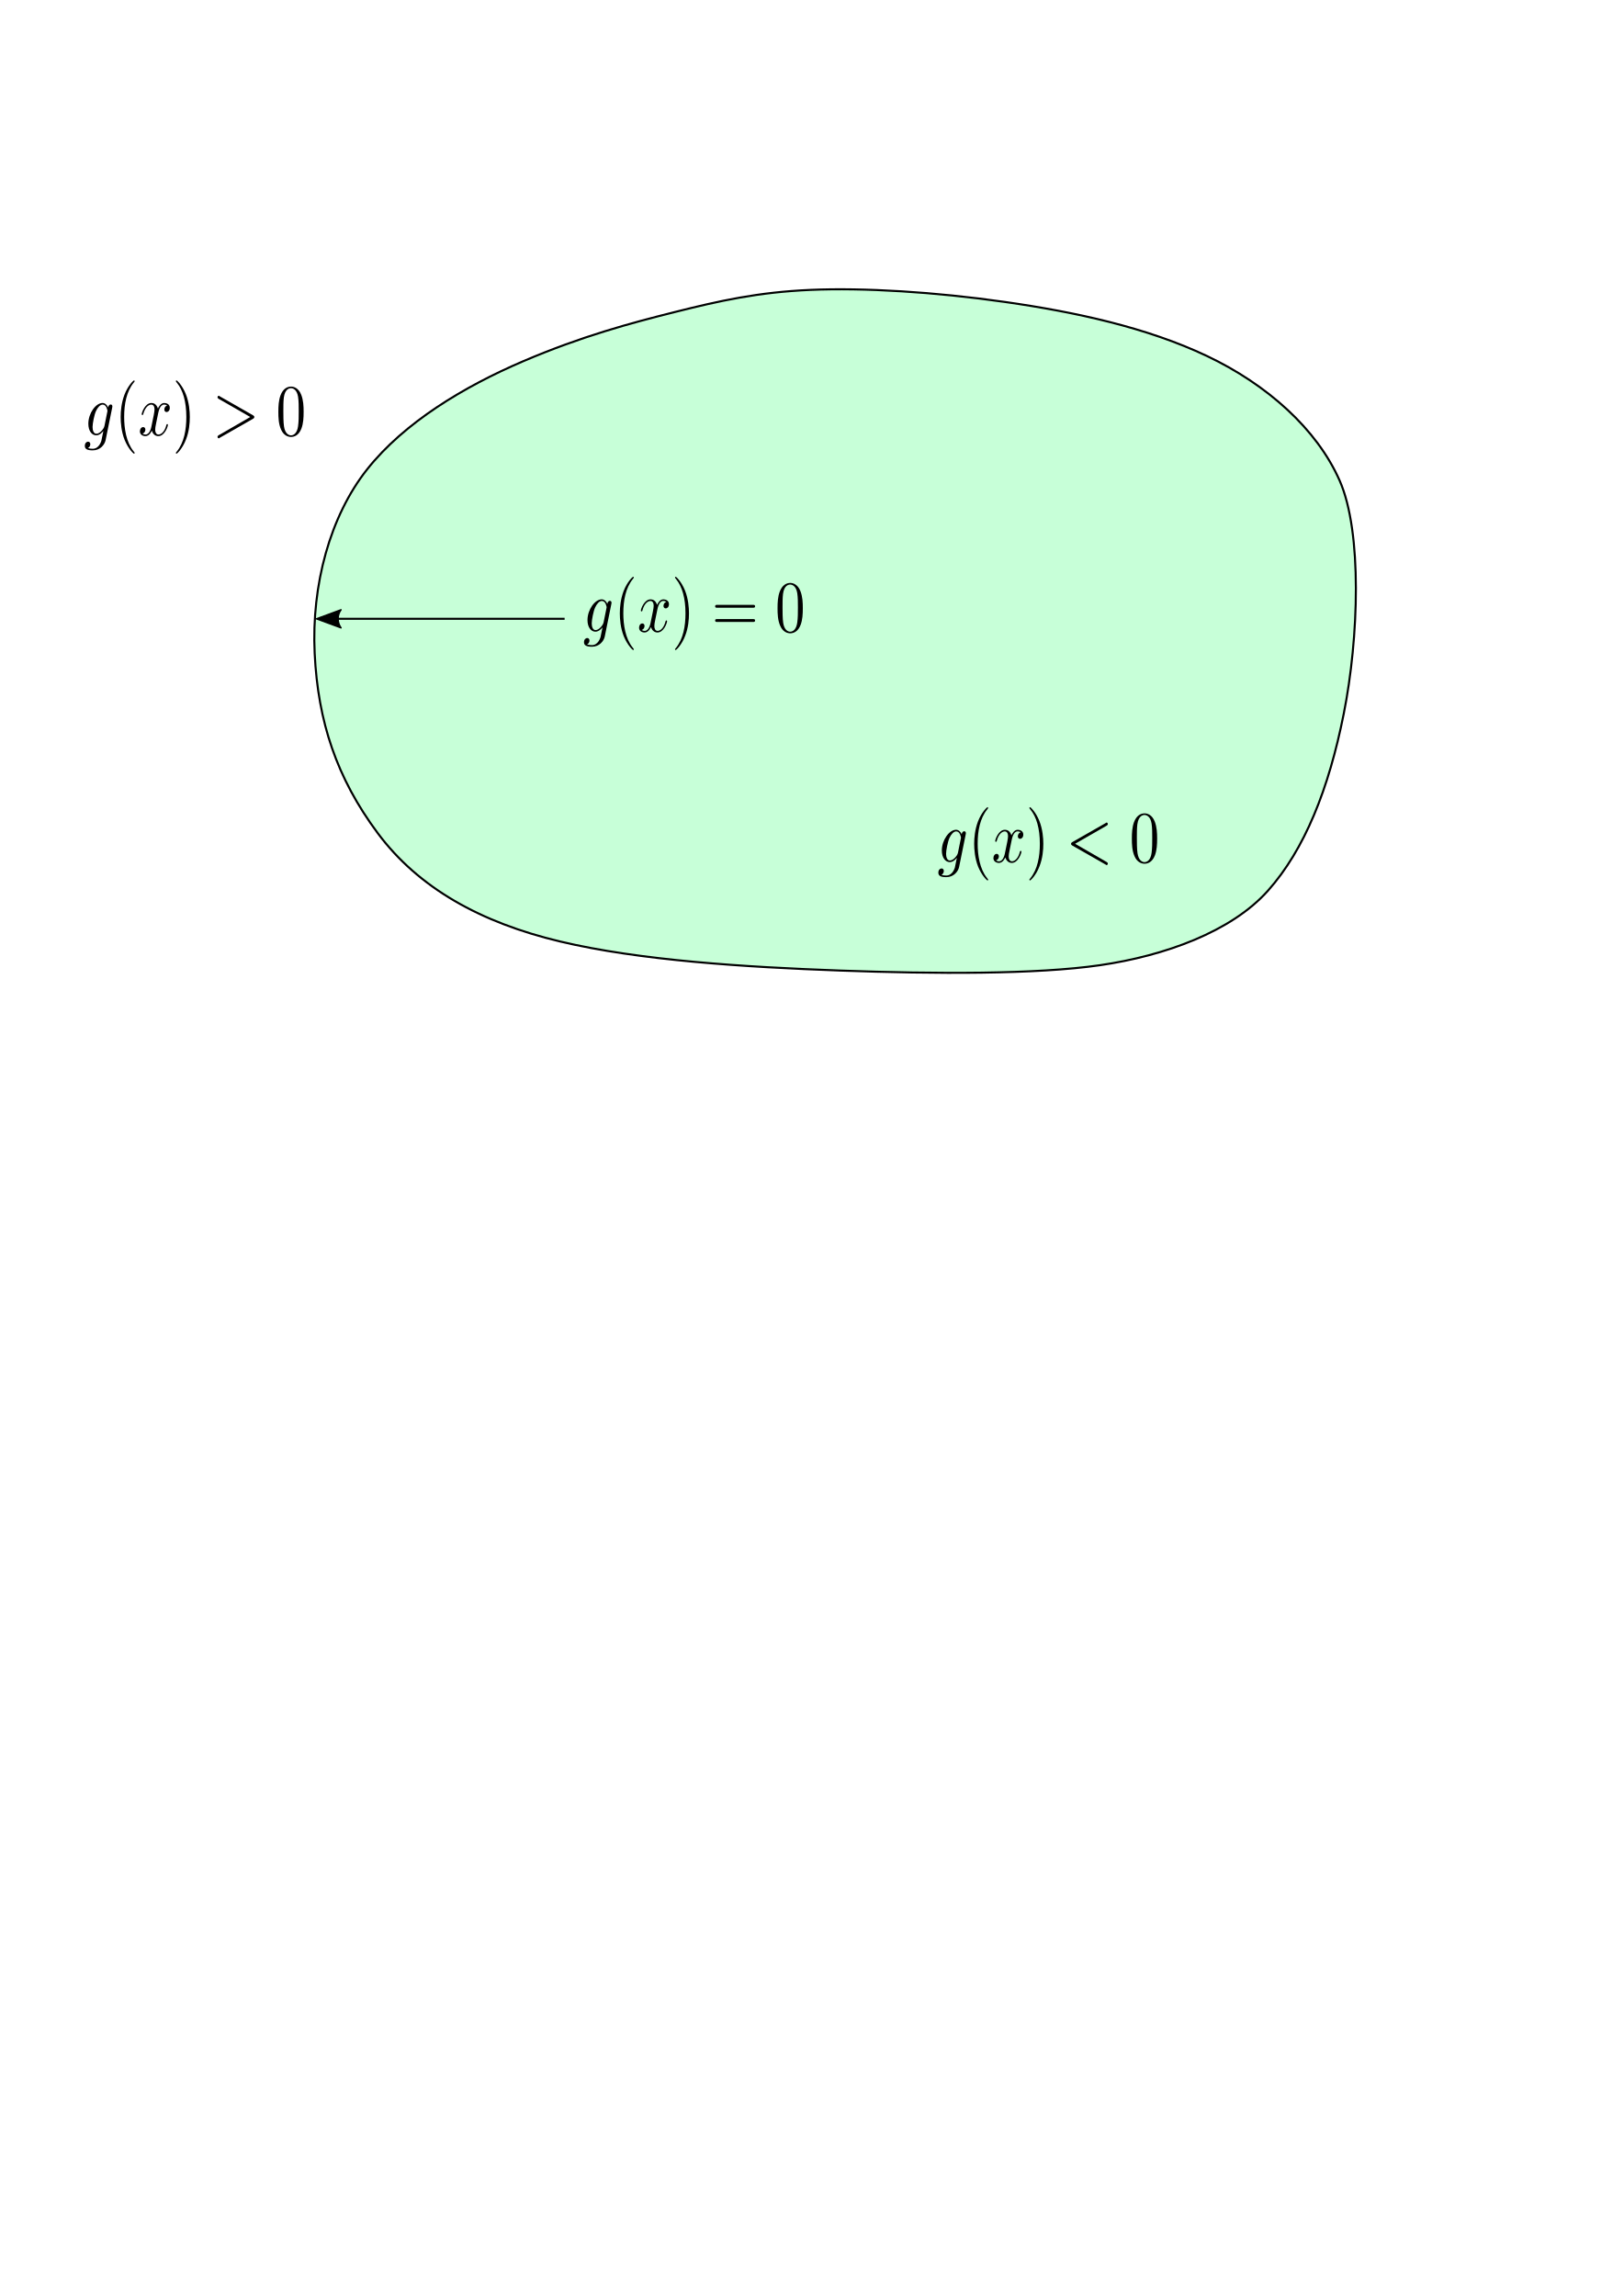
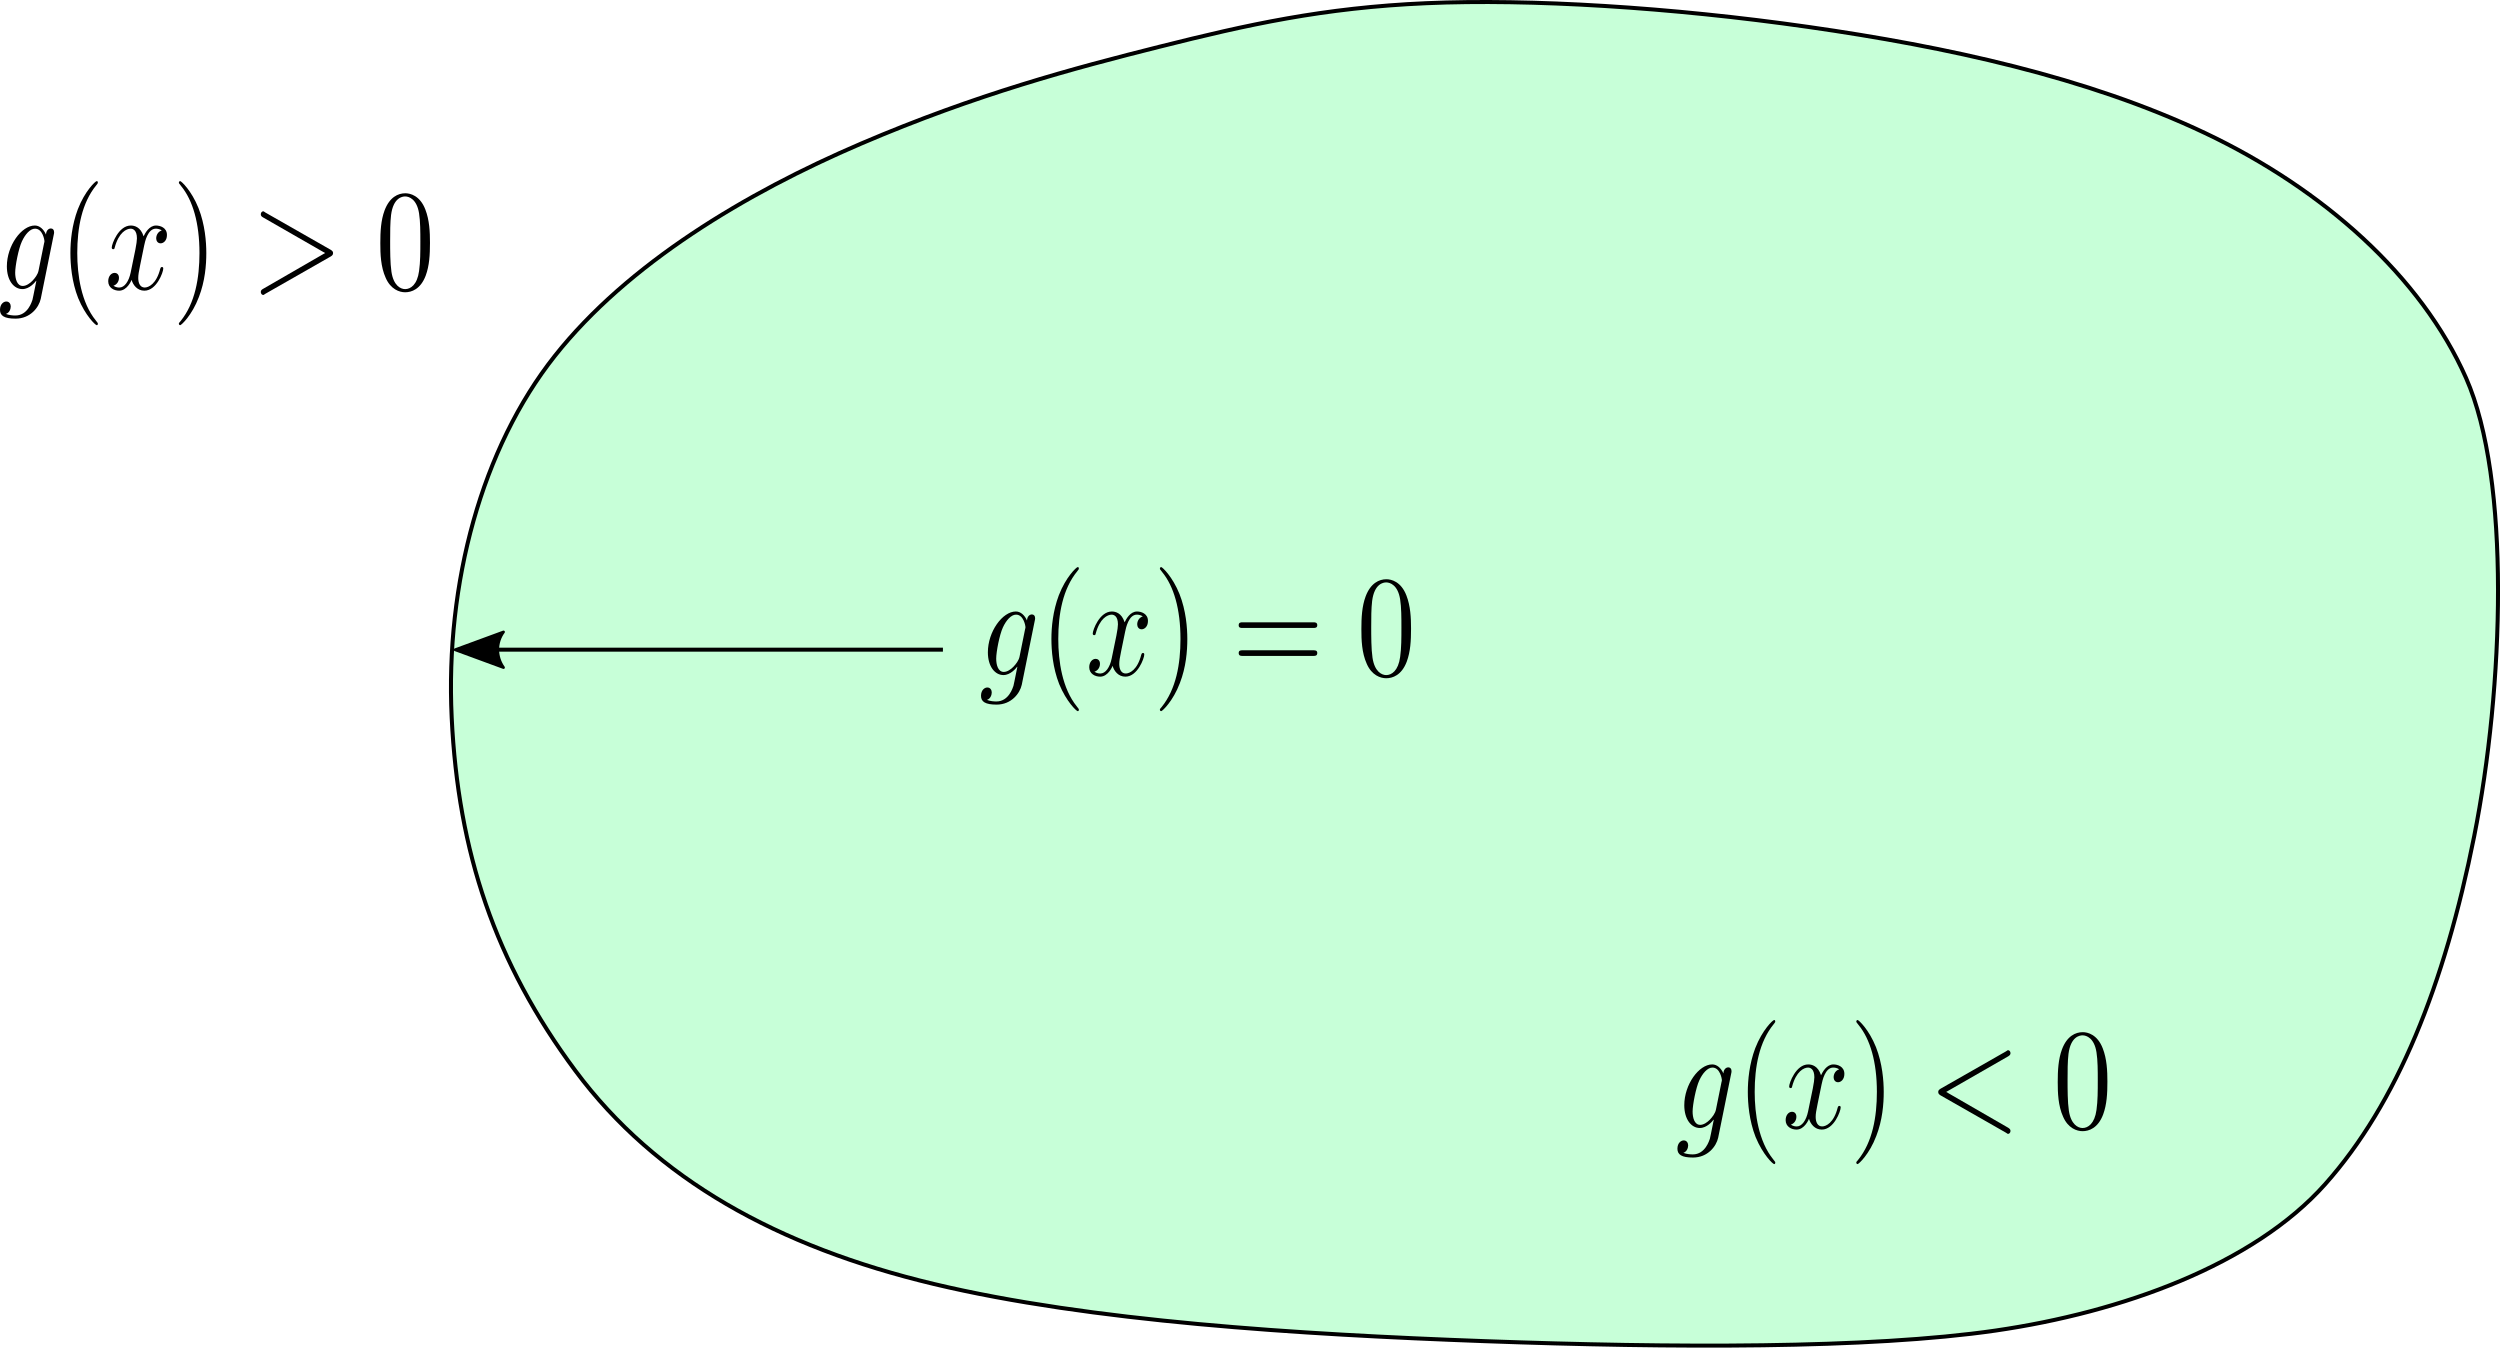
- <svg xmlns="http://www.w3.org/2000/svg" xmlns:ns1="http://www.iki.fi/pav/software/textext/" width="210mm" height="297mm" viewBox="0 0 210 297" version="1.1" id="svg8">
+ <svg xmlns="http://www.w3.org/2000/svg" xmlns:ns1="http://www.iki.fi/pav/software/textext/" id="svg8" version="1.1" viewBox="0 0 164.52 88.687" height="88.687mm" width="164.52mm">
  <defs id="defs2">
-     <marker orient="auto" refY="0.0" refX="0.0" id="Arrow2Lstart" style="overflow:visible">
-       <path id="path1451" style="fill-rule:evenodd;stroke-width:0.625;stroke-linejoin:round;stroke:#000000;stroke-opacity:1;fill:#000000;fill-opacity:1" d="M 8.719,4.034 L -2.207,0.016 L 8.719,-4.002 C 6.973,-1.63 6.983,1.616 8.719,4.034 z " transform="scale(1.1) translate(1,0)" />
+     <marker orient="auto" refY="0" refX="0" id="Arrow2Lstart" style="overflow:visible">
+       <path id="path1451" style="fill:#000000;fill-opacity:1;fill-rule:evenodd;stroke:#000000;stroke-width:0.625;stroke-linejoin:round;stroke-opacity:1" d="M 8.719,4.034 -2.207,0.016 8.719,-4.002 c -1.745,2.372 -1.735,5.617 -6e-7,8.035 z" transform="matrix(1.1,0,0,1.1,1.1,0)" />
    </marker>
  </defs>
-   <g id="layer1">
+   <g id="layer1" transform="translate(-10.97297,-37.28791)">
    <path style="fill:#a1ffbd;fill-opacity:0.586;fill-rule:evenodd;stroke:#000000;stroke-width:0.265px;stroke-linecap:butt;stroke-linejoin:miter;stroke-opacity:1" d="m 88.512,40.828 c -5.7,1.431 -12.074,3.131 -19.677,6.387 -7.603,3.256 -15.351,7.909 -20.152,13.971 -4.802,6.062 -7.21,14.95 -6.786,23.794 0.423,8.845 2.844,16.123 8.144,23.25 5.3,7.127 13.322,11.578 23.594,14.03 10.272,2.452 23.975,3.316 36.243,3.761 12.267,0.445 25.314,0.51 33.616,-0.697 8.302,-1.207 16.958,-4.318 21.693,-9.633 4.735,-5.316 7.861,-13.121 9.807,-22.901 1.946,-9.78 2.414,-23.466 -0.534,-30.15 -2.949,-6.684 -9.4,-12.432 -17.163,-16.116 -7.764,-3.684 -17.027,-5.688 -26.115,-6.989 -9.088,-1.3 -18.324,-1.86 -25.141,-1.563 -6.816,0.297 -11.826,1.425 -17.526,2.856 z" id="path871" transform="translate(-1.199294,-0.4740721)" />
    <g id="g1096" ns1:jacobian_sqrt="0.352778" ns1:alignment="middle center" ns1:scale="1.0" ns1:preamble="/usr/share/inkscape/extensions/textext/default_packages.tex" ns1:text="$g(x) &lt; 0$" ns1:pdfconverter="pdf2svg" ns1:texconverter="pdflatex" ns1:version="0.10.1" transform="matrix(0.7804245,0,0,0.9497866,5.180227,-16.47771)">
      <g id="g1094">
        <g id="g1072" style="fill:#000000;fill-opacity:1">
          <path id="path1070" transform="translate(148.712,134.765)" d="M 4.688,-3.766 C 4.703,-3.812 4.719,-3.875 4.719,-3.938 c 0,-0.172 -0.109,-0.266 -0.281,-0.266 -0.094,0 -0.375,0.062 -0.406,0.422 -0.188,-0.359 -0.531,-0.625 -0.938,-0.625 -1.125,0 -2.359,1.391 -2.359,2.828 0,0.984 0.594,1.578 1.312,1.578 0.594,0 1.062,-0.469 1.156,-0.578 L 3.219,-0.562 C 3.016,0.312 2.891,0.734 2.891,0.75 2.844,0.844 2.516,1.828 1.453,1.828 1.266,1.828 0.938,1.812 0.656,1.719 0.953,1.641 1.062,1.375 1.062,1.203 c 0,-0.156 -0.109,-0.344 -0.375,-0.344 -0.219,0 -0.531,0.172 -0.531,0.578 0,0.406 0.359,0.609 1.312,0.609 1.25,0 1.969,-0.781 2.125,-1.375 z M 3.406,-1.281 C 3.344,-1.016 3.109,-0.766 2.891,-0.578 2.688,-0.406 2.375,-0.219 2.078,-0.219 c -0.5,0 -0.641,-0.516 -0.641,-0.922 0,-0.469 0.281,-1.656 0.562,-2.156 C 2.266,-3.781 2.688,-4.188 3.109,-4.188 c 0.656,0 0.797,0.812 0.797,0.859 0,0.047 -0.016,0.109 -0.031,0.141 z m 0,0" style="stroke:none;stroke-width:0" />
        </g>
        <g id="g1076" style="fill:#000000;fill-opacity:1">
          <path id="path1074" transform="translate(153.822,134.765)" d="m 3.297,2.391 c 0,-0.031 0,-0.047 -0.172,-0.219 C 1.891,0.922 1.562,-0.969 1.562,-2.5 c 0,-1.734 0.375,-3.469 1.609,-4.703 0.125,-0.125 0.125,-0.141 0.125,-0.172 0,-0.078 -0.031,-0.109 -0.094,-0.109 -0.109,0 -1,0.688 -1.594,1.953 -0.5,1.094 -0.625,2.203 -0.625,3.031 0,0.781 0.109,1.984 0.656,3.125 C 2.25,1.844 3.094,2.5 3.203,2.5 c 0.062,0 0.094,-0.031 0.094,-0.109 z m 0,0" style="stroke:none;stroke-width:0" />
        </g>
        <g id="g1080" style="fill:#000000;fill-opacity:1">
          <path id="path1078" transform="translate(157.696,134.765)" d="M 3.328,-3.016 C 3.391,-3.266 3.625,-4.188 4.312,-4.188 c 0.047,0 0.297,0 0.5,0.125 C 4.531,-4 4.344,-3.766 4.344,-3.516 c 0,0.156 0.109,0.344 0.375,0.344 0.219,0 0.531,-0.172 0.531,-0.578 0,-0.516 -0.578,-0.656 -0.922,-0.656 -0.578,0 -0.922,0.531 -1.047,0.75 -0.25,-0.656 -0.781,-0.75 -1.078,-0.75 -1.031,0 -1.609,1.281 -1.609,1.531 0,0.109 0.109,0.109 0.125,0.109 0.078,0 0.109,-0.031 0.125,-0.109 0.344,-1.062 1,-1.312 1.344,-1.312 0.188,0 0.531,0.094 0.531,0.672 0,0.312 -0.172,0.969 -0.531,2.375 -0.156,0.609 -0.516,1.031 -0.953,1.031 -0.062,0 -0.281,0 -0.5,-0.125 0.25,-0.062 0.469,-0.266 0.469,-0.547 0,-0.266 -0.219,-0.344 -0.359,-0.344 -0.312,0 -0.547,0.25 -0.547,0.578 0,0.453 0.484,0.656 0.922,0.656 0.672,0 1.031,-0.703 1.047,-0.75 0.125,0.359 0.484,0.75 1.078,0.75 1.031,0 1.594,-1.281 1.594,-1.531 0,-0.109 -0.078,-0.109 -0.109,-0.109 -0.094,0 -0.109,0.047 -0.141,0.109 -0.328,1.078 -1,1.312 -1.312,1.312 -0.391,0 -0.547,-0.312 -0.547,-0.656 0,-0.219 0.047,-0.438 0.156,-0.875 z m 0,0" style="stroke:none;stroke-width:0" />
        </g>
        <g id="g1084" style="fill:#000000;fill-opacity:1">
          <path id="path1082" transform="translate(163.39,134.765)" d="m 2.875,-2.5 c 0,-0.766 -0.109,-1.969 -0.656,-3.109 -0.594,-1.219 -1.453,-1.875 -1.547,-1.875 -0.062,0 -0.109,0.047 -0.109,0.109 0,0.031 0,0.047 0.188,0.234 0.984,0.984 1.547,2.562 1.547,4.641 0,1.719 -0.359,3.469 -1.594,4.719 C 0.562,2.344 0.562,2.359 0.562,2.391 0.562,2.453 0.609,2.5 0.672,2.5 0.766,2.5 1.672,1.812 2.25,0.547 2.766,-0.547 2.875,-1.656 2.875,-2.5 Z m 0,0" style="stroke:none;stroke-width:0" />
        </g>
        <g id="g1088" style="fill:#000000;fill-opacity:1">
          <path id="path1086" transform="translate(170.032,134.765)" d="m 6.734,-4.969 c 0.109,-0.062 0.188,-0.109 0.188,-0.219 0,-0.109 -0.094,-0.203 -0.203,-0.203 -0.031,0 -0.047,0 -0.172,0.078 l -5.531,2.594 c -0.109,0.062 -0.188,0.109 -0.188,0.219 0,0.125 0.078,0.172 0.188,0.234 l 5.531,2.594 C 6.672,0.406 6.688,0.406 6.719,0.406 c 0.109,0 0.203,-0.094 0.203,-0.203 0,-0.109 -0.078,-0.156 -0.188,-0.219 L 1.5,-2.5 Z m 0,0" style="stroke:none;stroke-width:0" />
        </g>
        <g id="g1092" style="fill:#000000;fill-opacity:1">
          <path id="path1090" transform="translate(180.548,134.765)" d="m 4.578,-3.188 c 0,-0.797 -0.047,-1.594 -0.391,-2.328 -0.453,-0.969 -1.281,-1.125 -1.688,-1.125 -0.609,0 -1.328,0.266 -1.75,1.188 -0.312,0.688 -0.359,1.469 -0.359,2.266 0,0.75 0.031,1.641 0.453,2.406 0.422,0.797 1.156,1 1.641,1 0.531,0 1.297,-0.203 1.734,-1.156 0.312,-0.688 0.359,-1.469 0.359,-2.25 z M 2.484,0 C 2.094,0 1.5,-0.25 1.328,-1.203 1.219,-1.797 1.219,-2.719 1.219,-3.312 c 0,-0.641 0,-1.297 0.078,-1.828 0.188,-1.188 0.938,-1.281 1.188,-1.281 0.328,0 0.984,0.188 1.172,1.172 0.109,0.562 0.109,1.312 0.109,1.938 0,0.75 0,1.422 -0.109,2.062 C 3.5,-0.297 2.938,0 2.484,0 Z m 0,0" style="stroke:none;stroke-width:0" />
        </g>
      </g>
    </g>
    <g id="g1308" ns1:jacobian_sqrt="0.860950968225" ns1:alignment="middle center" ns1:scale="2.4404896686" ns1:preamble="/usr/share/inkscape/extensions/textext/default_packages.tex" ns1:text="$g(x) &gt; 0$" ns1:pdfconverter="pdf2svg" ns1:texconverter="pdflatex" ns1:version="0.10.1" transform="matrix(0.780424,0,0,0.949787,-105.2074,-71.68408)">
      <g id="g1306">
        <g id="g1284" style="fill:#000000;fill-opacity:1">
          <path id="path1282" transform="translate(148.712,134.765)" d="M 4.688,-3.766 C 4.703,-3.812 4.719,-3.875 4.719,-3.938 c 0,-0.172 -0.109,-0.266 -0.281,-0.266 -0.094,0 -0.375,0.062 -0.406,0.422 -0.188,-0.359 -0.531,-0.625 -0.938,-0.625 -1.125,0 -2.359,1.391 -2.359,2.828 0,0.984 0.594,1.578 1.312,1.578 0.594,0 1.062,-0.469 1.156,-0.578 L 3.219,-0.562 C 3.016,0.312 2.891,0.734 2.891,0.75 2.844,0.844 2.516,1.828 1.453,1.828 1.266,1.828 0.938,1.812 0.656,1.719 0.953,1.641 1.062,1.375 1.062,1.203 c 0,-0.156 -0.109,-0.344 -0.375,-0.344 -0.219,0 -0.531,0.172 -0.531,0.578 0,0.406 0.359,0.609 1.312,0.609 1.25,0 1.969,-0.781 2.125,-1.375 z M 3.406,-1.281 C 3.344,-1.016 3.109,-0.766 2.891,-0.578 2.688,-0.406 2.375,-0.219 2.078,-0.219 c -0.5,0 -0.641,-0.516 -0.641,-0.922 0,-0.469 0.281,-1.656 0.562,-2.156 C 2.266,-3.781 2.688,-4.188 3.109,-4.188 c 0.656,0 0.797,0.812 0.797,0.859 0,0.047 -0.016,0.109 -0.031,0.141 z m 0,0" style="stroke:none;stroke-width:0" />
        </g>
        <g id="g1288" style="fill:#000000;fill-opacity:1">
          <path id="path1286" transform="translate(153.822,134.765)" d="m 3.297,2.391 c 0,-0.031 0,-0.047 -0.172,-0.219 C 1.891,0.922 1.562,-0.969 1.562,-2.5 c 0,-1.734 0.375,-3.469 1.609,-4.703 0.125,-0.125 0.125,-0.141 0.125,-0.172 0,-0.078 -0.031,-0.109 -0.094,-0.109 -0.109,0 -1,0.688 -1.594,1.953 -0.5,1.094 -0.625,2.203 -0.625,3.031 0,0.781 0.109,1.984 0.656,3.125 C 2.25,1.844 3.094,2.5 3.203,2.5 c 0.062,0 0.094,-0.031 0.094,-0.109 z m 0,0" style="stroke:none;stroke-width:0" />
        </g>
        <g id="g1292" style="fill:#000000;fill-opacity:1">
          <path id="path1290" transform="translate(157.696,134.765)" d="M 3.328,-3.016 C 3.391,-3.266 3.625,-4.188 4.312,-4.188 c 0.047,0 0.297,0 0.5,0.125 C 4.531,-4 4.344,-3.766 4.344,-3.516 c 0,0.156 0.109,0.344 0.375,0.344 0.219,0 0.531,-0.172 0.531,-0.578 0,-0.516 -0.578,-0.656 -0.922,-0.656 -0.578,0 -0.922,0.531 -1.047,0.75 -0.25,-0.656 -0.781,-0.75 -1.078,-0.75 -1.031,0 -1.609,1.281 -1.609,1.531 0,0.109 0.109,0.109 0.125,0.109 0.078,0 0.109,-0.031 0.125,-0.109 0.344,-1.062 1,-1.312 1.344,-1.312 0.188,0 0.531,0.094 0.531,0.672 0,0.312 -0.172,0.969 -0.531,2.375 -0.156,0.609 -0.516,1.031 -0.953,1.031 -0.062,0 -0.281,0 -0.5,-0.125 0.25,-0.062 0.469,-0.266 0.469,-0.547 0,-0.266 -0.219,-0.344 -0.359,-0.344 -0.312,0 -0.547,0.25 -0.547,0.578 0,0.453 0.484,0.656 0.922,0.656 0.672,0 1.031,-0.703 1.047,-0.75 0.125,0.359 0.484,0.75 1.078,0.75 1.031,0 1.594,-1.281 1.594,-1.531 0,-0.109 -0.078,-0.109 -0.109,-0.109 -0.094,0 -0.109,0.047 -0.141,0.109 -0.328,1.078 -1,1.312 -1.312,1.312 -0.391,0 -0.547,-0.312 -0.547,-0.656 0,-0.219 0.047,-0.438 0.156,-0.875 z m 0,0" style="stroke:none;stroke-width:0" />
        </g>
        <g id="g1296" style="fill:#000000;fill-opacity:1">
          <path id="path1294" transform="translate(163.39,134.765)" d="m 2.875,-2.5 c 0,-0.766 -0.109,-1.969 -0.656,-3.109 -0.594,-1.219 -1.453,-1.875 -1.547,-1.875 -0.062,0 -0.109,0.047 -0.109,0.109 0,0.031 0,0.047 0.188,0.234 0.984,0.984 1.547,2.562 1.547,4.641 0,1.719 -0.359,3.469 -1.594,4.719 C 0.562,2.344 0.562,2.359 0.562,2.391 0.562,2.453 0.609,2.5 0.672,2.5 0.766,2.5 1.672,1.812 2.25,0.547 2.766,-0.547 2.875,-1.656 2.875,-2.5 Z m 0,0" style="stroke:none;stroke-width:0" />
        </g>
        <g id="g1300" style="fill:#000000;fill-opacity:1">
          <path id="path1298" transform="translate(170.032,134.765)" d="M 6.734,-2.266 C 6.844,-2.328 6.922,-2.375 6.922,-2.5 c 0,-0.109 -0.078,-0.156 -0.188,-0.219 L 1.203,-5.312 C 1.078,-5.391 1.062,-5.391 1.031,-5.391 c -0.109,0 -0.203,0.094 -0.203,0.203 0,0.094 0.047,0.156 0.188,0.219 L 6.25,-2.5 1.016,-0.016 c -0.141,0.062 -0.188,0.125 -0.188,0.219 0,0.109 0.094,0.203 0.203,0.203 0.031,0 0.047,0 0.172,-0.078 z m 0,0" style="stroke:none;stroke-width:0" />
        </g>
        <g id="g1304" style="fill:#000000;fill-opacity:1">
          <path id="path1302" transform="translate(180.548,134.765)" d="m 4.578,-3.188 c 0,-0.797 -0.047,-1.594 -0.391,-2.328 -0.453,-0.969 -1.281,-1.125 -1.688,-1.125 -0.609,0 -1.328,0.266 -1.75,1.188 -0.312,0.688 -0.359,1.469 -0.359,2.266 0,0.75 0.031,1.641 0.453,2.406 0.422,0.797 1.156,1 1.641,1 0.531,0 1.297,-0.203 1.734,-1.156 0.312,-0.688 0.359,-1.469 0.359,-2.25 z M 2.484,0 C 2.094,0 1.5,-0.25 1.328,-1.203 1.219,-1.797 1.219,-2.719 1.219,-3.312 c 0,-0.641 0,-1.297 0.078,-1.828 0.188,-1.188 0.938,-1.281 1.188,-1.281 0.328,0 0.984,0.188 1.172,1.172 0.109,0.562 0.109,1.312 0.109,1.938 0,0.75 0,1.422 -0.109,2.062 C 3.5,-0.297 2.938,0 2.484,0 Z m 0,0" style="stroke:none;stroke-width:0" />
        </g>
      </g>
    </g>
    <g id="g1412" ns1:jacobian_sqrt="0.860950968225" ns1:alignment="middle center" ns1:scale="2.4404896686" ns1:preamble="/usr/share/inkscape/extensions/textext/default_packages.tex" ns1:text="$g(x) = 0$" ns1:pdfconverter="pdf2svg" ns1:texconverter="pdflatex" ns1:version="0.10.1" transform="matrix(0.780424,0,0,0.949787,-40.64906,-46.28408)">
      <g id="g1410">
        <g id="g1388" style="fill:#000000;fill-opacity:1">
          <path id="path1386" transform="translate(148.712,134.765)" d="M 4.688,-3.766 C 4.703,-3.812 4.719,-3.875 4.719,-3.938 c 0,-0.172 -0.109,-0.266 -0.281,-0.266 -0.094,0 -0.375,0.062 -0.406,0.422 -0.188,-0.359 -0.531,-0.625 -0.938,-0.625 -1.125,0 -2.359,1.391 -2.359,2.828 0,0.984 0.594,1.578 1.312,1.578 0.594,0 1.062,-0.469 1.156,-0.578 L 3.219,-0.562 C 3.016,0.312 2.891,0.734 2.891,0.75 2.844,0.844 2.516,1.828 1.453,1.828 1.266,1.828 0.938,1.812 0.656,1.719 0.953,1.641 1.062,1.375 1.062,1.203 c 0,-0.156 -0.109,-0.344 -0.375,-0.344 -0.219,0 -0.531,0.172 -0.531,0.578 0,0.406 0.359,0.609 1.312,0.609 1.25,0 1.969,-0.781 2.125,-1.375 z M 3.406,-1.281 C 3.344,-1.016 3.109,-0.766 2.891,-0.578 2.688,-0.406 2.375,-0.219 2.078,-0.219 c -0.5,0 -0.641,-0.516 -0.641,-0.922 0,-0.469 0.281,-1.656 0.562,-2.156 C 2.266,-3.781 2.688,-4.188 3.109,-4.188 c 0.656,0 0.797,0.812 0.797,0.859 0,0.047 -0.016,0.109 -0.031,0.141 z m 0,0" style="stroke:none;stroke-width:0" />
        </g>
        <g id="g1392" style="fill:#000000;fill-opacity:1">
          <path id="path1390" transform="translate(153.822,134.765)" d="m 3.297,2.391 c 0,-0.031 0,-0.047 -0.172,-0.219 C 1.891,0.922 1.562,-0.969 1.562,-2.5 c 0,-1.734 0.375,-3.469 1.609,-4.703 0.125,-0.125 0.125,-0.141 0.125,-0.172 0,-0.078 -0.031,-0.109 -0.094,-0.109 -0.109,0 -1,0.688 -1.594,1.953 -0.5,1.094 -0.625,2.203 -0.625,3.031 0,0.781 0.109,1.984 0.656,3.125 C 2.25,1.844 3.094,2.5 3.203,2.5 c 0.062,0 0.094,-0.031 0.094,-0.109 z m 0,0" style="stroke:none;stroke-width:0" />
        </g>
        <g id="g1396" style="fill:#000000;fill-opacity:1">
          <path id="path1394" transform="translate(157.696,134.765)" d="M 3.328,-3.016 C 3.391,-3.266 3.625,-4.188 4.312,-4.188 c 0.047,0 0.297,0 0.5,0.125 C 4.531,-4 4.344,-3.766 4.344,-3.516 c 0,0.156 0.109,0.344 0.375,0.344 0.219,0 0.531,-0.172 0.531,-0.578 0,-0.516 -0.578,-0.656 -0.922,-0.656 -0.578,0 -0.922,0.531 -1.047,0.75 -0.25,-0.656 -0.781,-0.75 -1.078,-0.75 -1.031,0 -1.609,1.281 -1.609,1.531 0,0.109 0.109,0.109 0.125,0.109 0.078,0 0.109,-0.031 0.125,-0.109 0.344,-1.062 1,-1.312 1.344,-1.312 0.188,0 0.531,0.094 0.531,0.672 0,0.312 -0.172,0.969 -0.531,2.375 -0.156,0.609 -0.516,1.031 -0.953,1.031 -0.062,0 -0.281,0 -0.5,-0.125 0.25,-0.062 0.469,-0.266 0.469,-0.547 0,-0.266 -0.219,-0.344 -0.359,-0.344 -0.312,0 -0.547,0.25 -0.547,0.578 0,0.453 0.484,0.656 0.922,0.656 0.672,0 1.031,-0.703 1.047,-0.75 0.125,0.359 0.484,0.75 1.078,0.75 1.031,0 1.594,-1.281 1.594,-1.531 0,-0.109 -0.078,-0.109 -0.109,-0.109 -0.094,0 -0.109,0.047 -0.141,0.109 -0.328,1.078 -1,1.312 -1.312,1.312 -0.391,0 -0.547,-0.312 -0.547,-0.656 0,-0.219 0.047,-0.438 0.156,-0.875 z m 0,0" style="stroke:none;stroke-width:0" />
        </g>
        <g id="g1400" style="fill:#000000;fill-opacity:1">
          <path id="path1398" transform="translate(163.39,134.765)" d="m 2.875,-2.5 c 0,-0.766 -0.109,-1.969 -0.656,-3.109 -0.594,-1.219 -1.453,-1.875 -1.547,-1.875 -0.062,0 -0.109,0.047 -0.109,0.109 0,0.031 0,0.047 0.188,0.234 0.984,0.984 1.547,2.562 1.547,4.641 0,1.719 -0.359,3.469 -1.594,4.719 C 0.562,2.344 0.562,2.359 0.562,2.391 0.562,2.453 0.609,2.5 0.672,2.5 0.766,2.5 1.672,1.812 2.25,0.547 2.766,-0.547 2.875,-1.656 2.875,-2.5 Z m 0,0" style="stroke:none;stroke-width:0" />
        </g>
        <g id="g1404" style="fill:#000000;fill-opacity:1">
          <path id="path1402" transform="translate(170.0341,134.765)" d="m 6.844,-3.266 c 0.156,0 0.344,0 0.344,-0.188 C 7.188,-3.656 7,-3.656 6.859,-3.656 h -5.969 c -0.141,0 -0.328,0 -0.328,0.203 0,0.188 0.188,0.188 0.328,0.188 z m 0.016,1.938 c 0.141,0 0.328,0 0.328,-0.203 0,-0.188 -0.188,-0.188 -0.344,-0.188 H 0.891 c -0.141,0 -0.328,0 -0.328,0.188 0,0.203 0.188,0.203 0.328,0.203 z m 0,0" style="stroke:none;stroke-width:0" />
        </g>
        <g id="g1408" style="fill:#000000;fill-opacity:1">
          <path id="path1406" transform="translate(180.5526,134.765)" d="m 4.578,-3.188 c 0,-0.797 -0.047,-1.594 -0.391,-2.328 -0.453,-0.969 -1.281,-1.125 -1.688,-1.125 -0.609,0 -1.328,0.266 -1.75,1.188 -0.312,0.688 -0.359,1.469 -0.359,2.266 0,0.75 0.031,1.641 0.453,2.406 0.422,0.797 1.156,1 1.641,1 0.531,0 1.297,-0.203 1.734,-1.156 0.312,-0.688 0.359,-1.469 0.359,-2.25 z M 2.484,0 C 2.094,0 1.5,-0.25 1.328,-1.203 1.219,-1.797 1.219,-2.719 1.219,-3.312 c 0,-0.641 0,-1.297 0.078,-1.828 0.188,-1.188 0.938,-1.281 1.188,-1.281 0.328,0 0.984,0.188 1.172,1.172 0.109,0.562 0.109,1.312 0.109,1.938 0,0.75 0,1.422 -0.109,2.062 C 3.5,-0.297 2.938,0 2.484,0 Z m 0,0" style="stroke:none;stroke-width:0" />
        </g>
      </g>
    </g>
    <path style="fill:none;fill-rule:evenodd;stroke:#000000;stroke-width:0.265;stroke-linecap:butt;stroke-linejoin:miter;stroke-miterlimit:4;stroke-dasharray:none;stroke-opacity:1;marker-start:url(#Arrow2Lstart)" d="m 41.275,80.042 c 31.75,0 31.75,0 31.75,0" id="path1431" />
  </g>
</svg>
